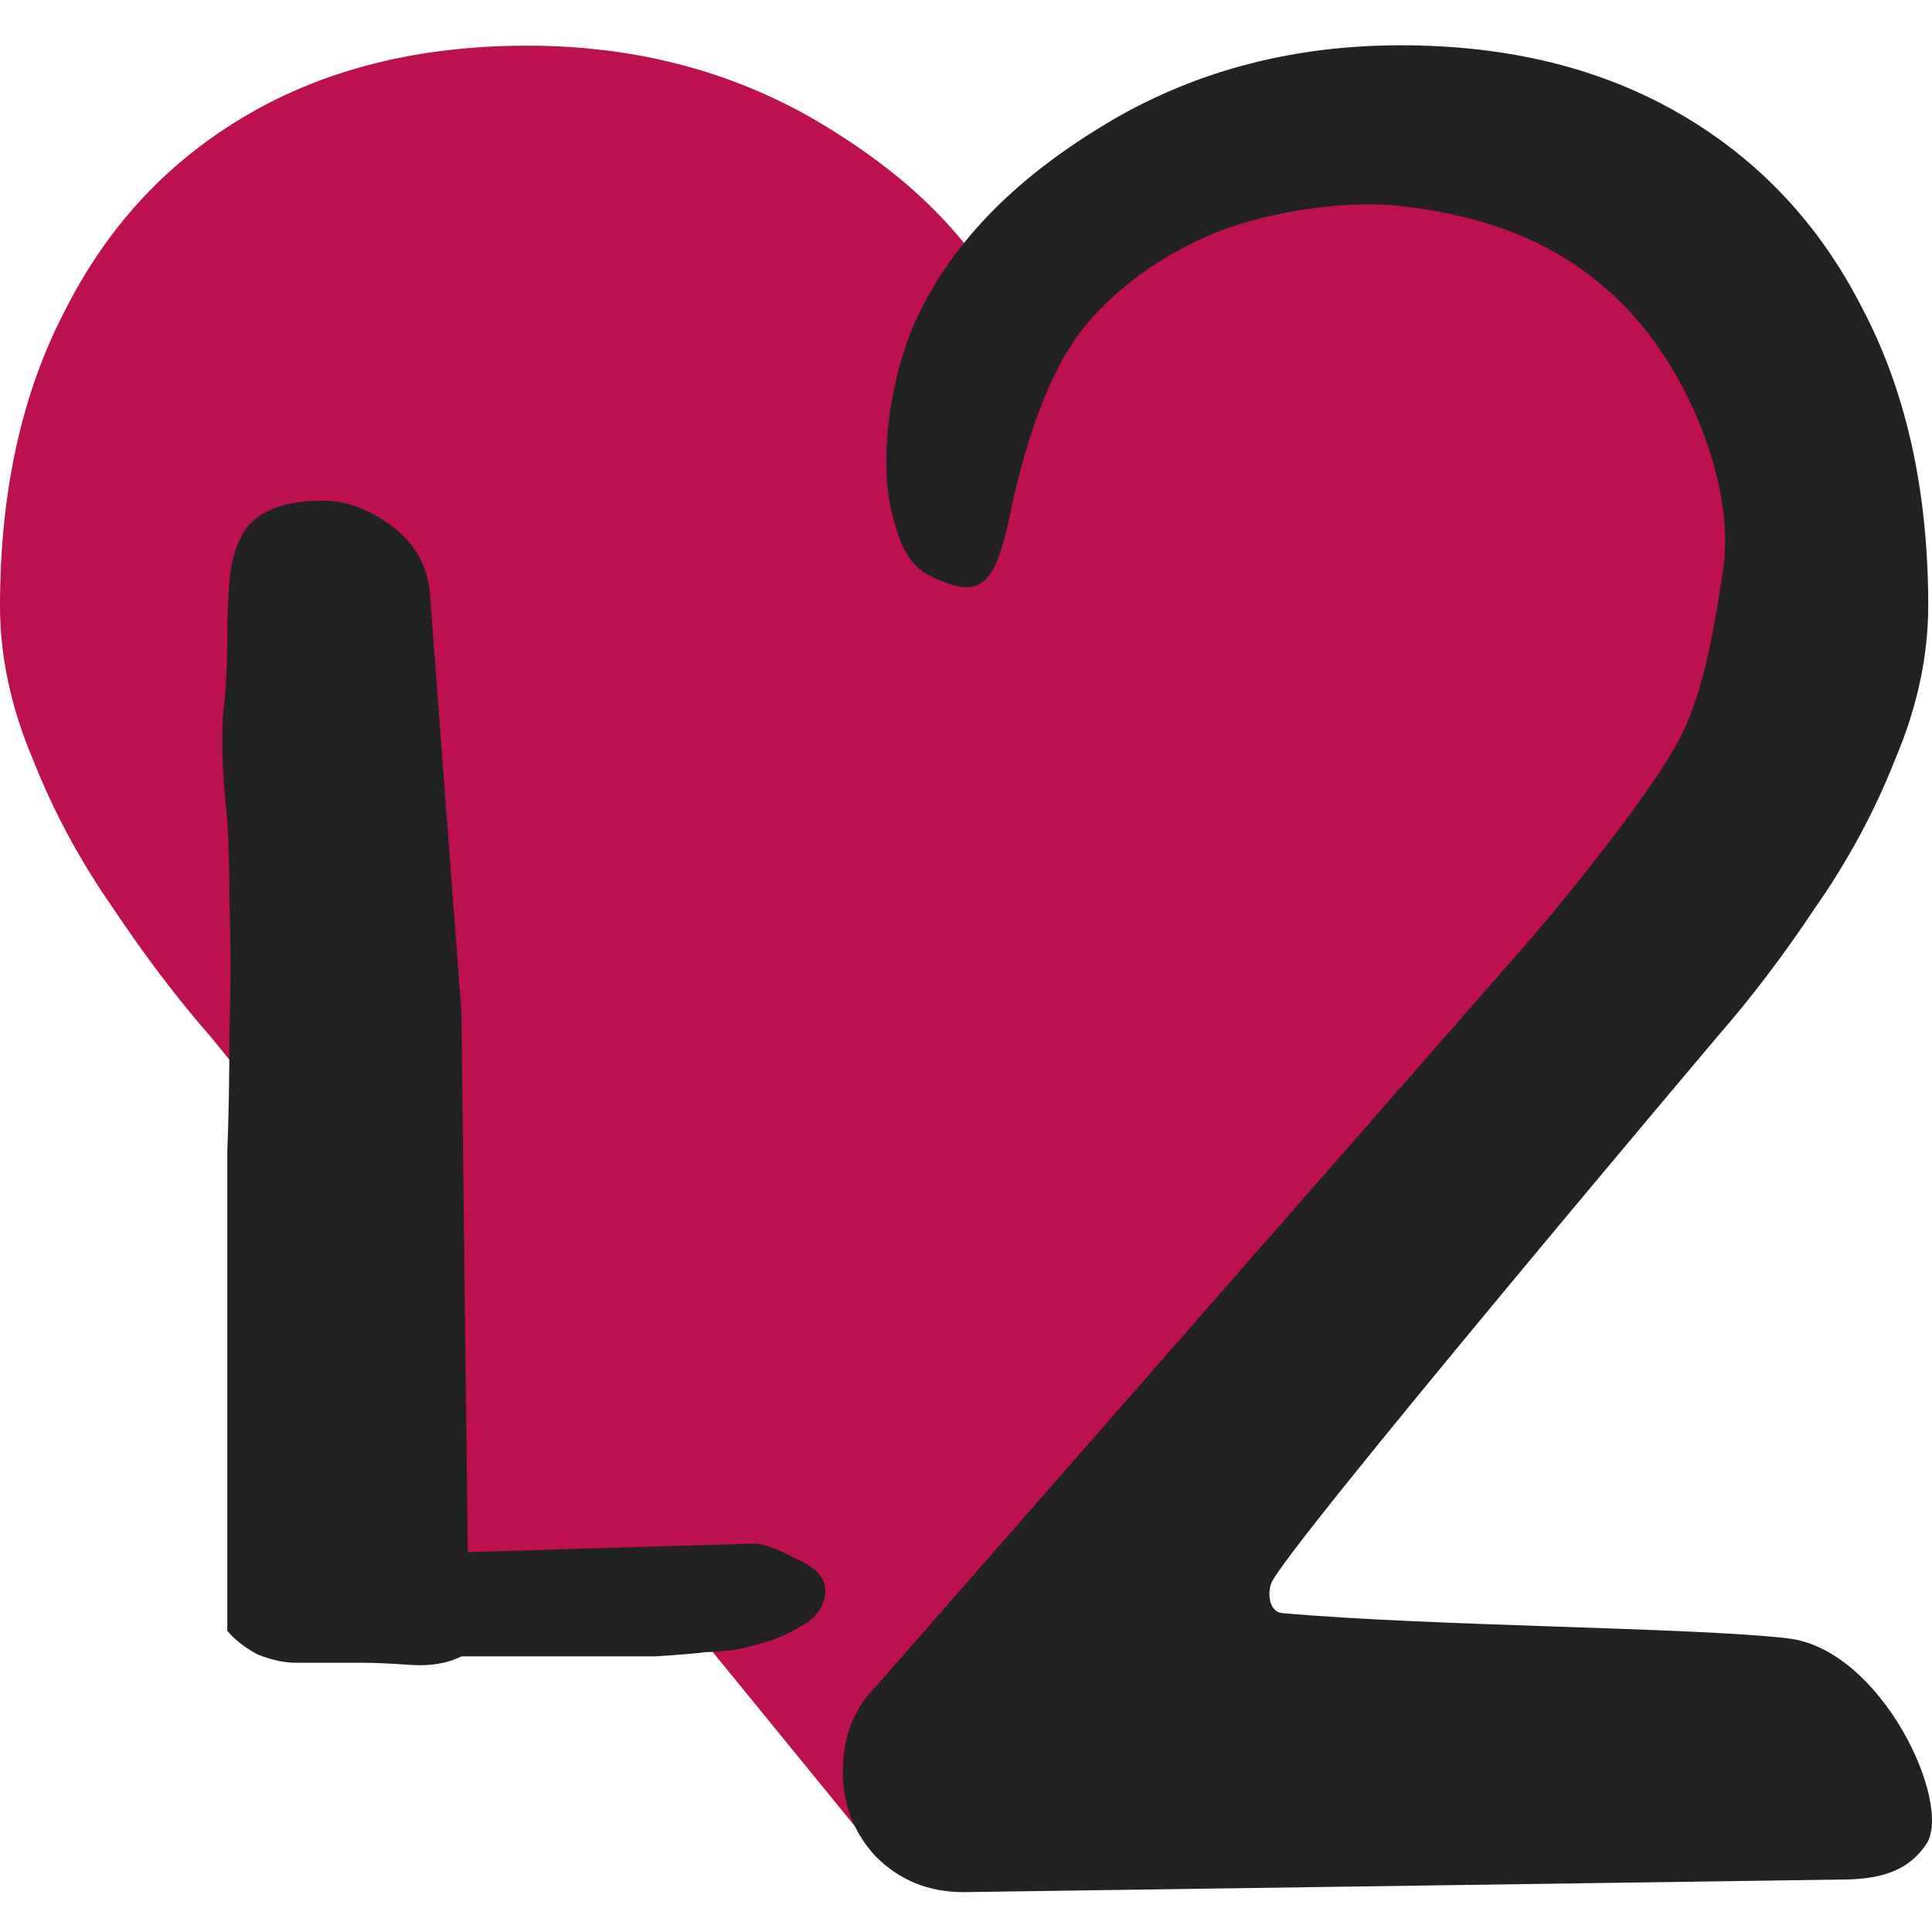
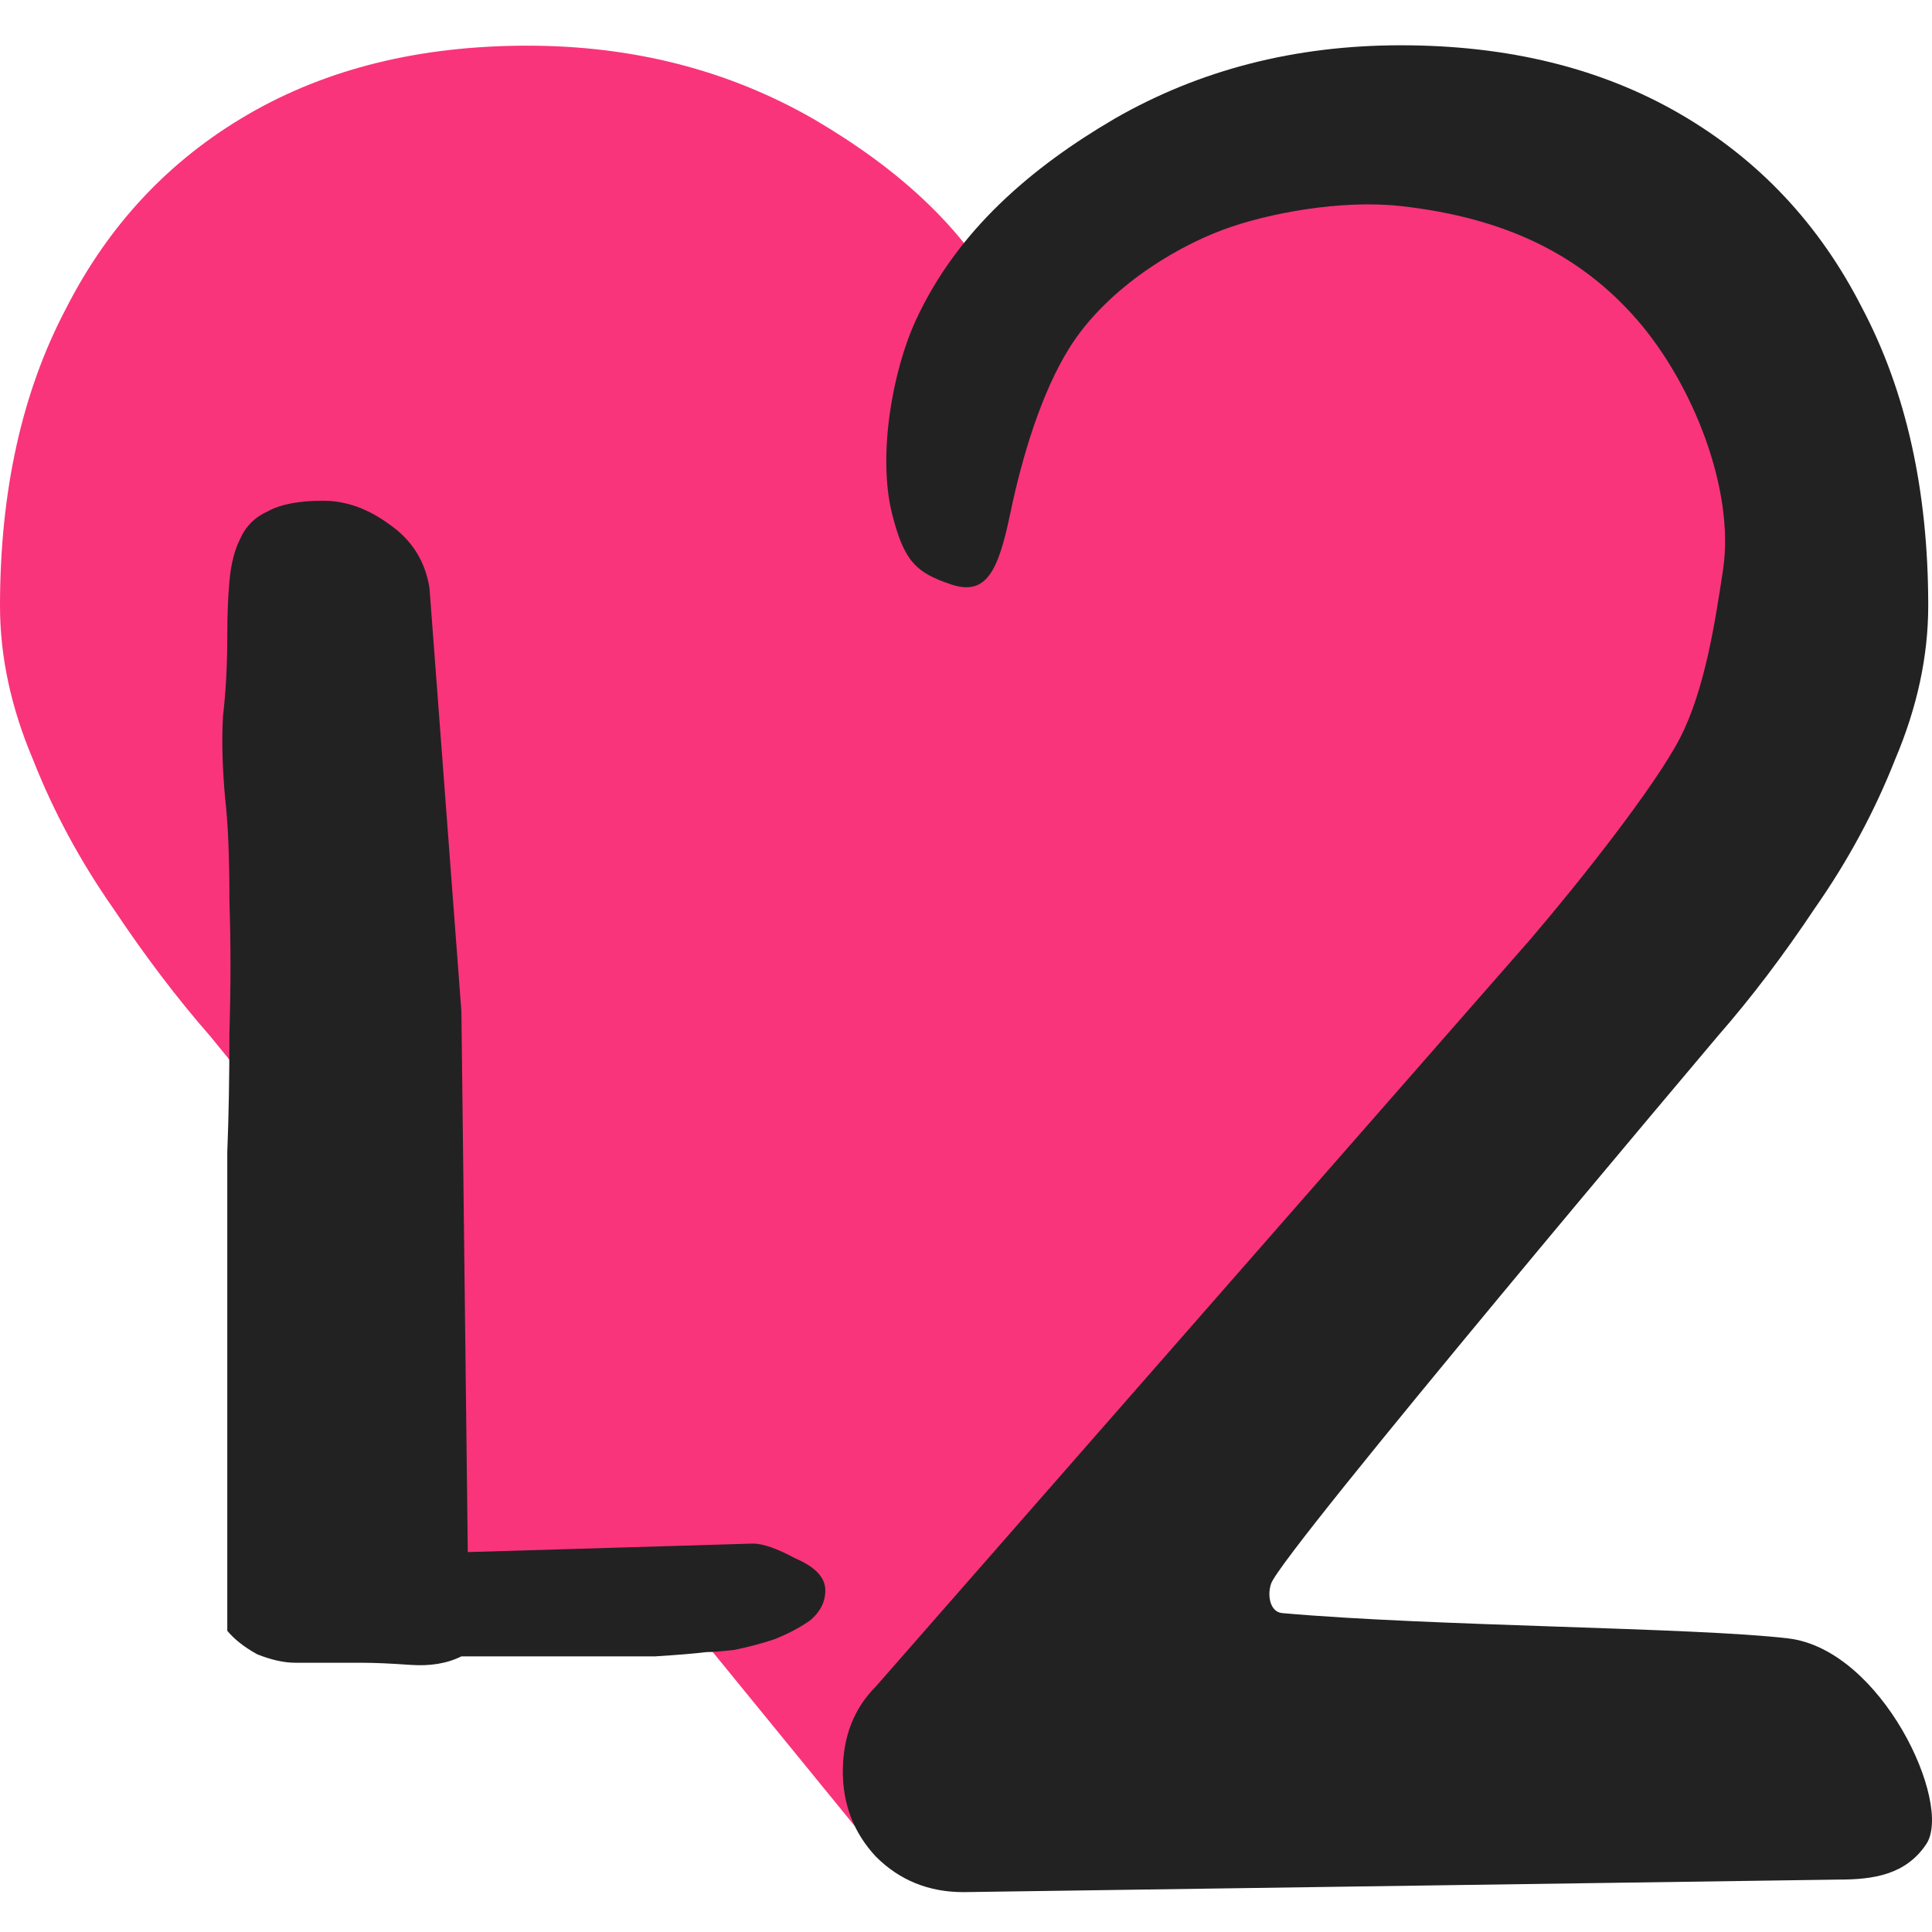
<svg xmlns="http://www.w3.org/2000/svg" width="256" height="256" viewBox="0 0 256 256" fill="none">
  <style>
.text { fill: #222222; }
@media (prefers-color-scheme: dark) {
  .text{ fill: #fafafa; }
}
+ 
+ .heart { fill: #f9347b; }
+ @media (prefers-color-scheme: dark) {
+   .heart{ fill: #bd114f; }
+ }
</style>
-   <path d="M107.788 15.765C118.86 22.241 128.638 30.599 134.109 42.399L179.009 15.765L231.321 40.832L243.199 86.706L136.099 220.156L113.264 241.968L27.887 137.34C23.5 132.327 19.218 126.687 15.04 120.42C10.653 114.153 7.102 107.573 4.387 100.68C1.462 93.786 0 86.997 0 80.313C0 65.064 2.924 51.903 8.773 40.832C14.414 29.761 22.456 21.196 32.901 15.138C43.345 9.081 55.67 6.052 69.874 6.052C83.87 6.052 96.508 9.289 107.788 15.765Z" fill="#BD114F" />
-   <path d="M117.319 124.01H46.37V211.965H117.319V124.01Z" fill="#BD114F" />
+   <path class="heart" d="M107.788 15.765C118.86 22.241 128.638 30.599 134.109 42.399L179.009 15.765L231.321 40.832L243.199 86.706L136.099 220.156L113.264 241.968L27.887 137.34C23.5 132.327 19.218 126.687 15.04 120.42C10.653 114.153 7.102 107.573 4.387 100.68C1.462 93.786 0 86.997 0 80.313C0 65.064 2.924 51.903 8.773 40.832C14.414 29.761 22.456 21.196 32.901 15.138C43.345 9.081 55.67 6.052 69.874 6.052C83.87 6.052 96.508 9.289 107.788 15.765Z" />
+   <path class="heart" d="M117.319 124.01H46.37V211.965H117.319V124.01Z" />
  <path class="text" d="M116.065 246.017C119.199 249.15 123.064 250.717 127.659 250.717L243.648 249.054C248.244 249.054 252.53 248.418 255.241 244.354C258.801 239.018 249.354 218.559 236.93 217.094C224.506 215.628 189.708 215.51 169.897 213.743C168.274 213.598 167.893 211.375 168.429 209.836C169.897 205.618 227.614 137.289 227.614 137.289C232.001 132.275 236.283 126.635 240.461 120.368C244.847 114.102 248.398 107.521 251.114 100.628C254.039 93.735 255.501 86.945 255.501 80.261C255.501 65.012 252.576 51.852 246.727 40.781C241.087 29.709 233.045 21.145 222.6 15.087C212.156 9.029 199.831 6 185.626 6C171.631 6 158.993 9.238 147.713 15.713C136.641 22.189 126.863 30.547 121.392 42.347C118.196 49.241 116.296 60.441 118.196 68.041C119.763 74.308 121.33 75.874 126.03 77.441C130.73 79.008 132.288 75.605 133.863 68.041C135.43 60.521 137.983 52.049 141.697 46.107C146.397 38.587 155.112 33.029 162.064 30.44C167.954 28.247 177.738 26.427 185.626 27.307C199.664 28.874 209.522 33.887 216.898 42.347C224.273 50.807 229.927 64.907 228.303 75.561L228.25 75.907C227.253 82.461 225.884 91.445 222.6 97.808C219.258 104.283 209.064 117.13 202.798 124.442L116.065 223.457C113.141 226.381 111.679 230.141 111.679 234.737C111.679 239.123 113.141 242.884 116.065 246.017Z" />
  <path class="text" d="M30.117 160.538C30.117 159.786 30.117 157.154 30.117 152.642C30.305 147.942 30.399 142.678 30.399 136.85C30.587 130.834 30.587 125.006 30.399 119.366C30.399 113.538 30.211 109.025 29.835 105.829C29.459 101.693 29.365 98.027 29.553 94.831C29.929 91.635 30.117 88.063 30.117 84.115C30.117 81.483 30.211 79.133 30.399 77.065C30.587 74.809 31.057 72.929 31.809 71.425C32.561 69.733 33.783 68.511 35.475 67.759C37.167 66.819 39.611 66.349 42.807 66.349C45.815 66.349 48.729 67.383 51.549 69.451C54.557 71.519 56.343 74.339 56.907 77.911L61.138 134.03L61.983 205.659L99.772 204.531C101.088 204.531 102.968 205.189 105.412 206.505C108.044 207.633 109.36 209.043 109.36 210.735C109.36 212.239 108.702 213.555 107.386 214.683C106.07 215.623 104.472 216.469 102.592 217.221C100.9 217.785 99.114 218.255 97.234 218.631C95.542 218.819 94.32 218.913 93.568 218.913C92.064 219.101 89.808 219.289 86.8 219.477C83.792 219.477 80.596 219.477 77.212 219.477C74.016 219.477 70.914 219.477 67.906 219.477C64.897 219.477 62.642 219.477 61.138 219.477C59.257 220.417 57.001 220.793 54.369 220.605C51.737 220.417 49.575 220.323 47.883 220.323H39.141C37.637 220.323 35.945 219.947 34.065 219.195C32.373 218.255 31.057 217.221 30.117 216.093V160.538Z" />
</svg>
